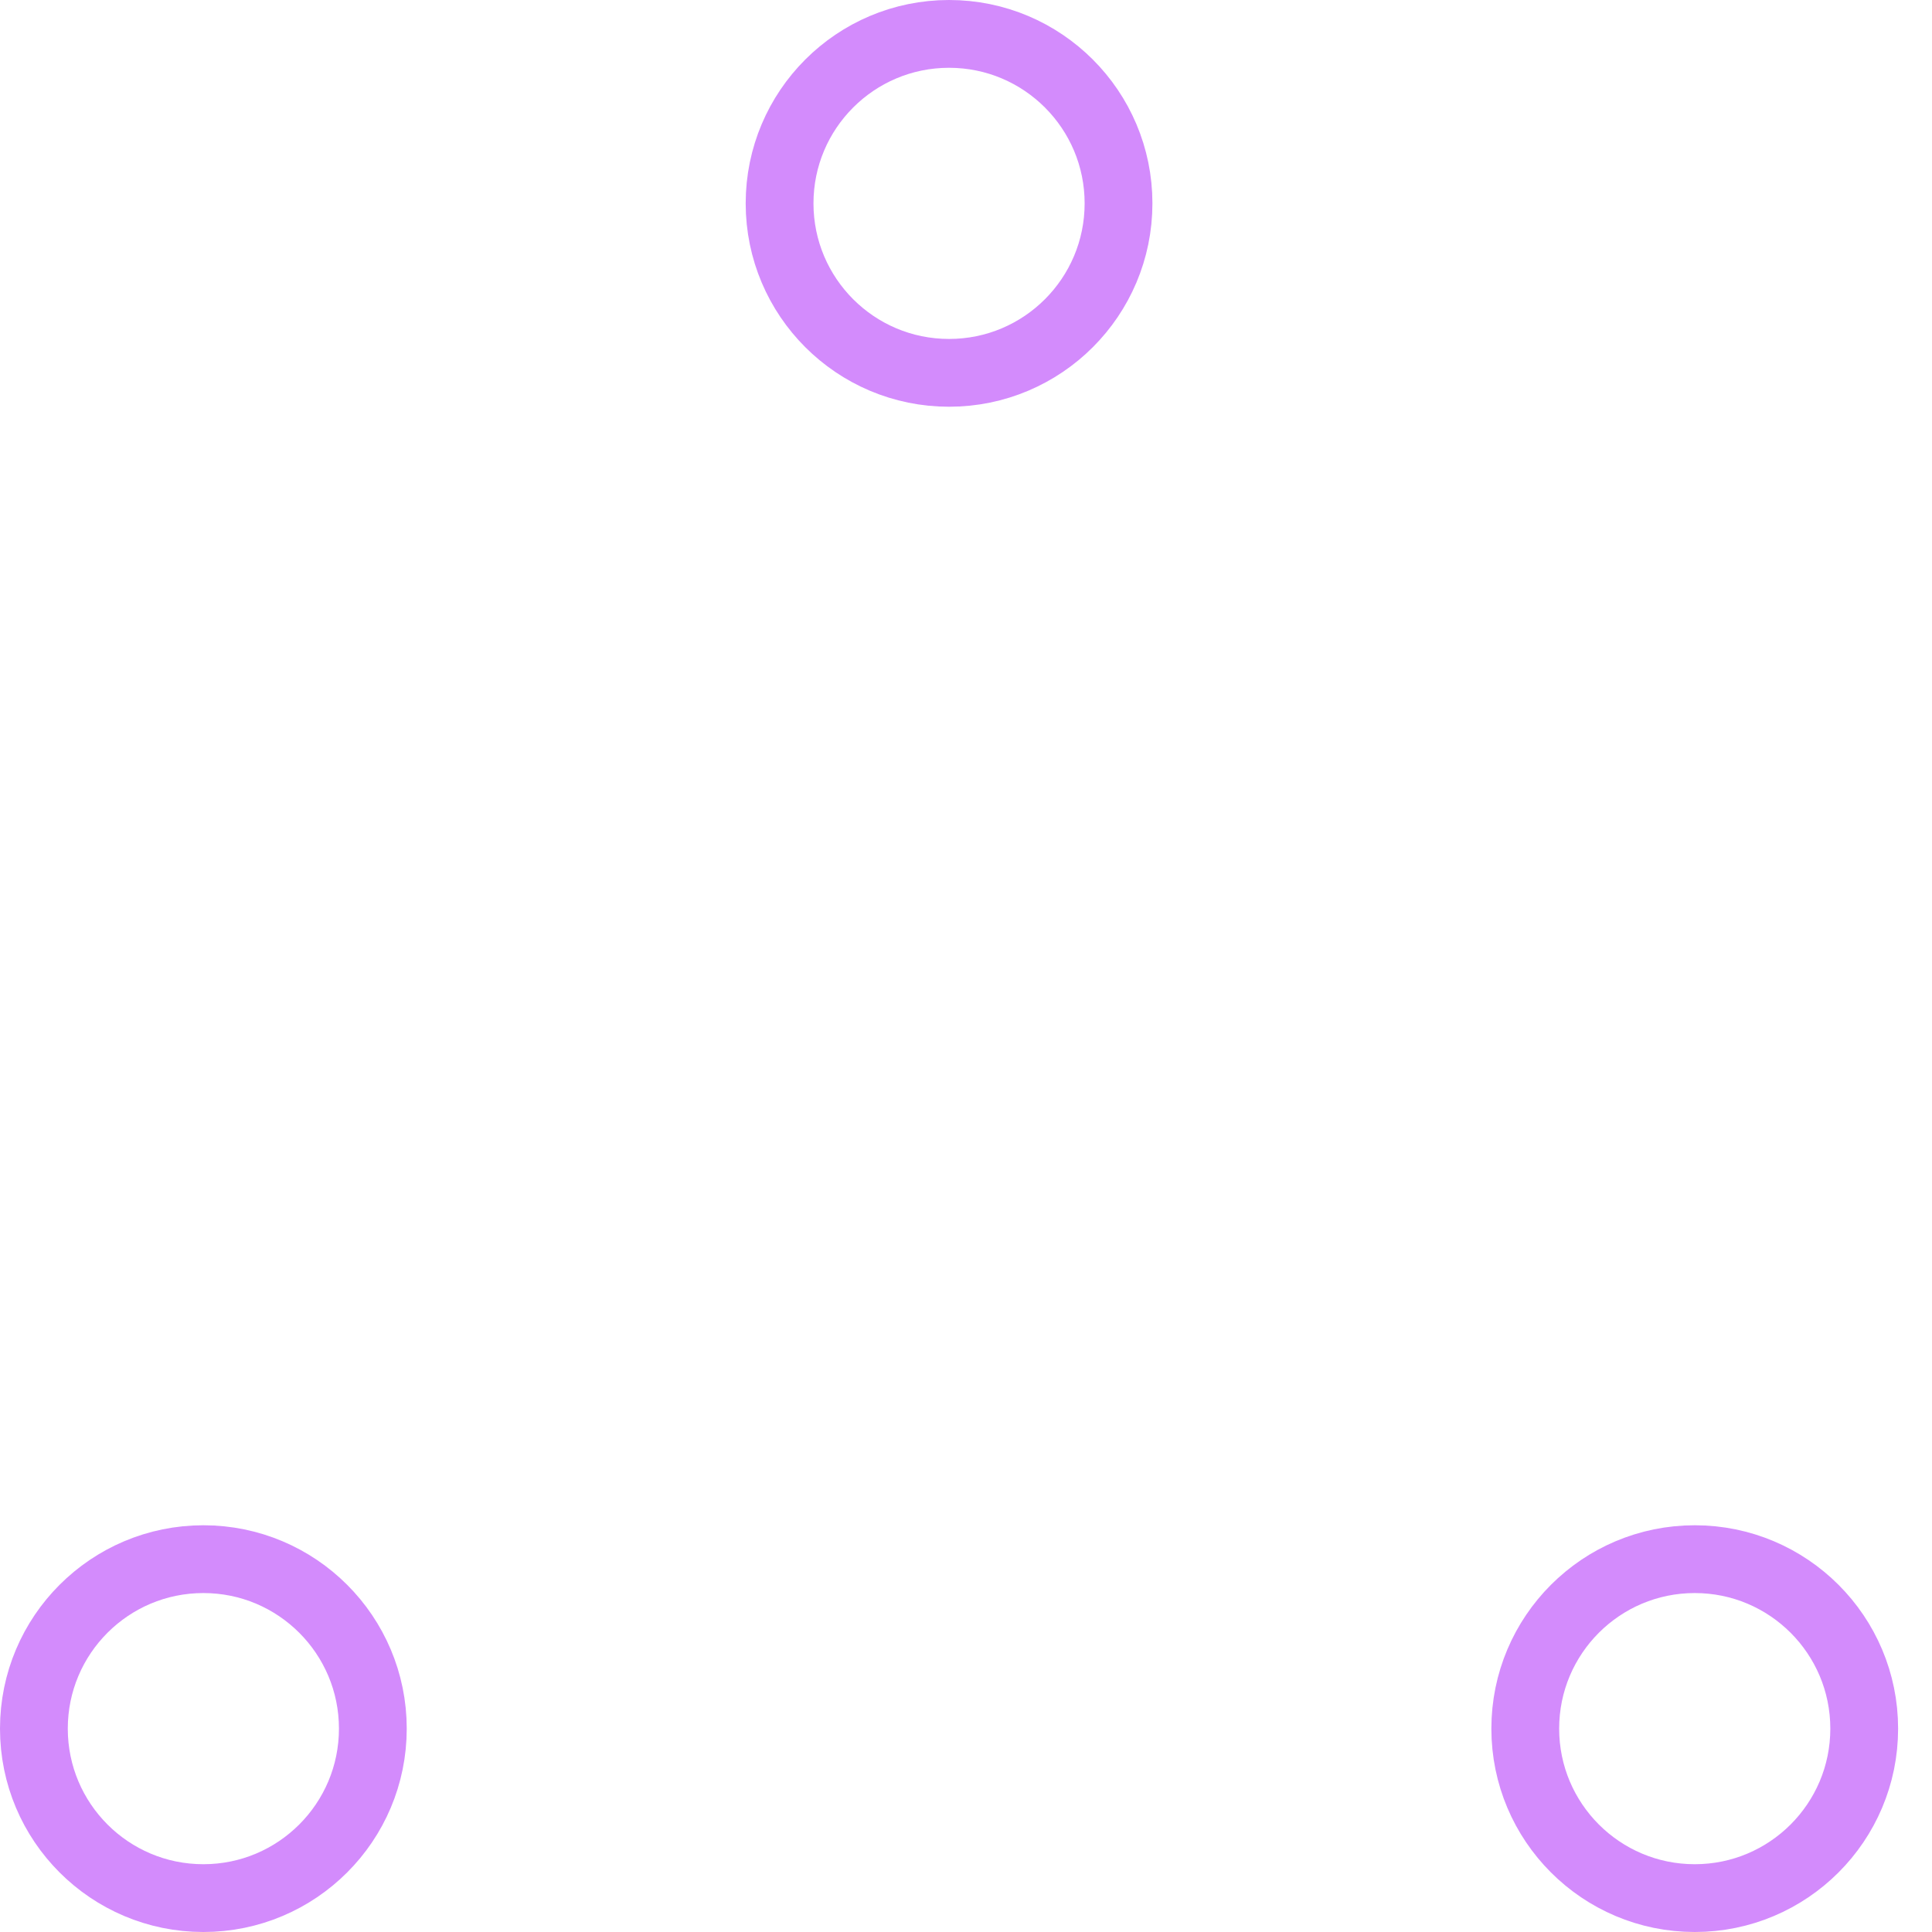
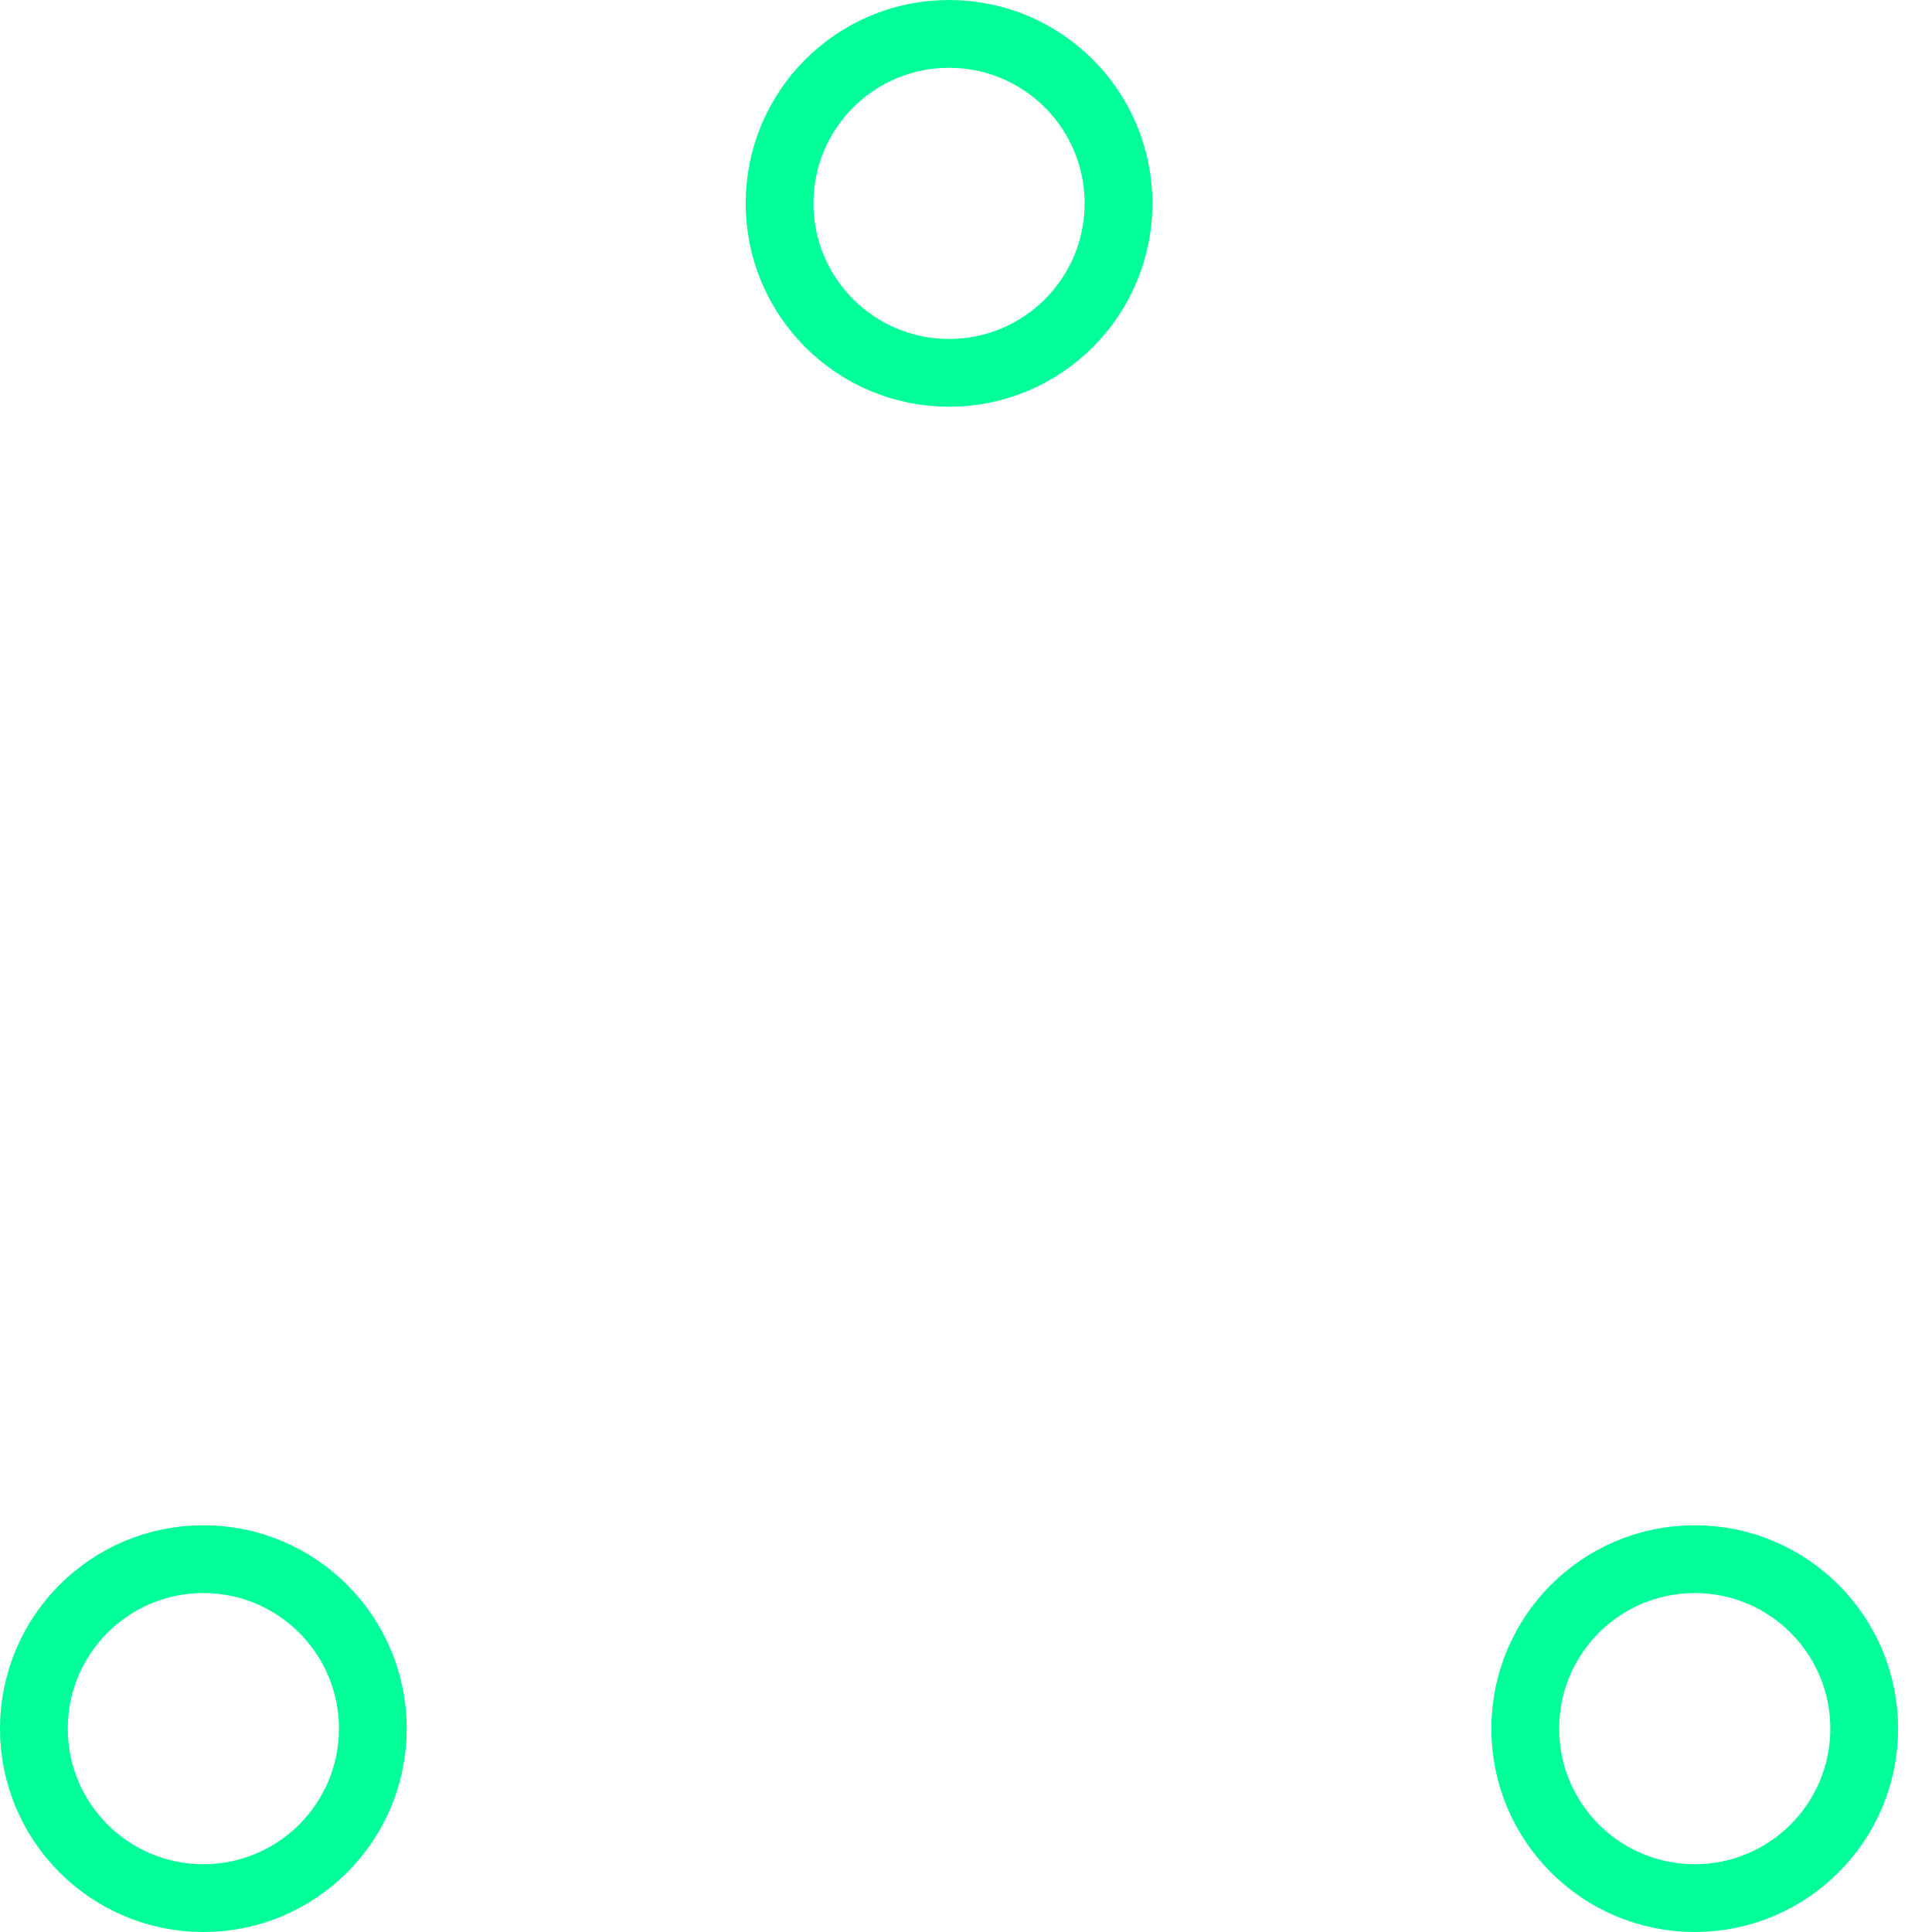
- <svg xmlns="http://www.w3.org/2000/svg" width="80" height="80" viewBox="0 0 57 57" stroke="#d38bfc">
+ <svg xmlns="http://www.w3.org/2000/svg" width="80" height="80" viewBox="0 0 57 57" stroke="#00ff99">
  <g fill="none" fill-rule="evenodd">
    <g transform="translate(1 1)" stroke-width="2">
      <circle cx="5" cy="50" r="5">
        <animate attributeName="cy" begin="0s" dur="2.2s" values="50;5;50;50" calcMode="linear" repeatCount="indefinite" />
        <animate attributeName="cx" begin="0s" dur="2.2s" values="5;27;49;5" calcMode="linear" repeatCount="indefinite" />
      </circle>
      <circle cx="27" cy="5" r="5">
        <animate attributeName="cy" begin="0s" dur="2.2s" from="5" to="5" values="5;50;50;5" calcMode="linear" repeatCount="indefinite" />
        <animate attributeName="cx" begin="0s" dur="2.2s" from="27" to="27" values="27;49;5;27" calcMode="linear" repeatCount="indefinite" />
      </circle>
      <circle cx="49" cy="50" r="5">
        <animate attributeName="cy" begin="0s" dur="2.2s" values="50;50;5;50" calcMode="linear" repeatCount="indefinite" />
        <animate attributeName="cx" from="49" to="49" begin="0s" dur="2.2s" values="49;5;27;49" calcMode="linear" repeatCount="indefinite" />
      </circle>
    </g>
  </g>
</svg>
